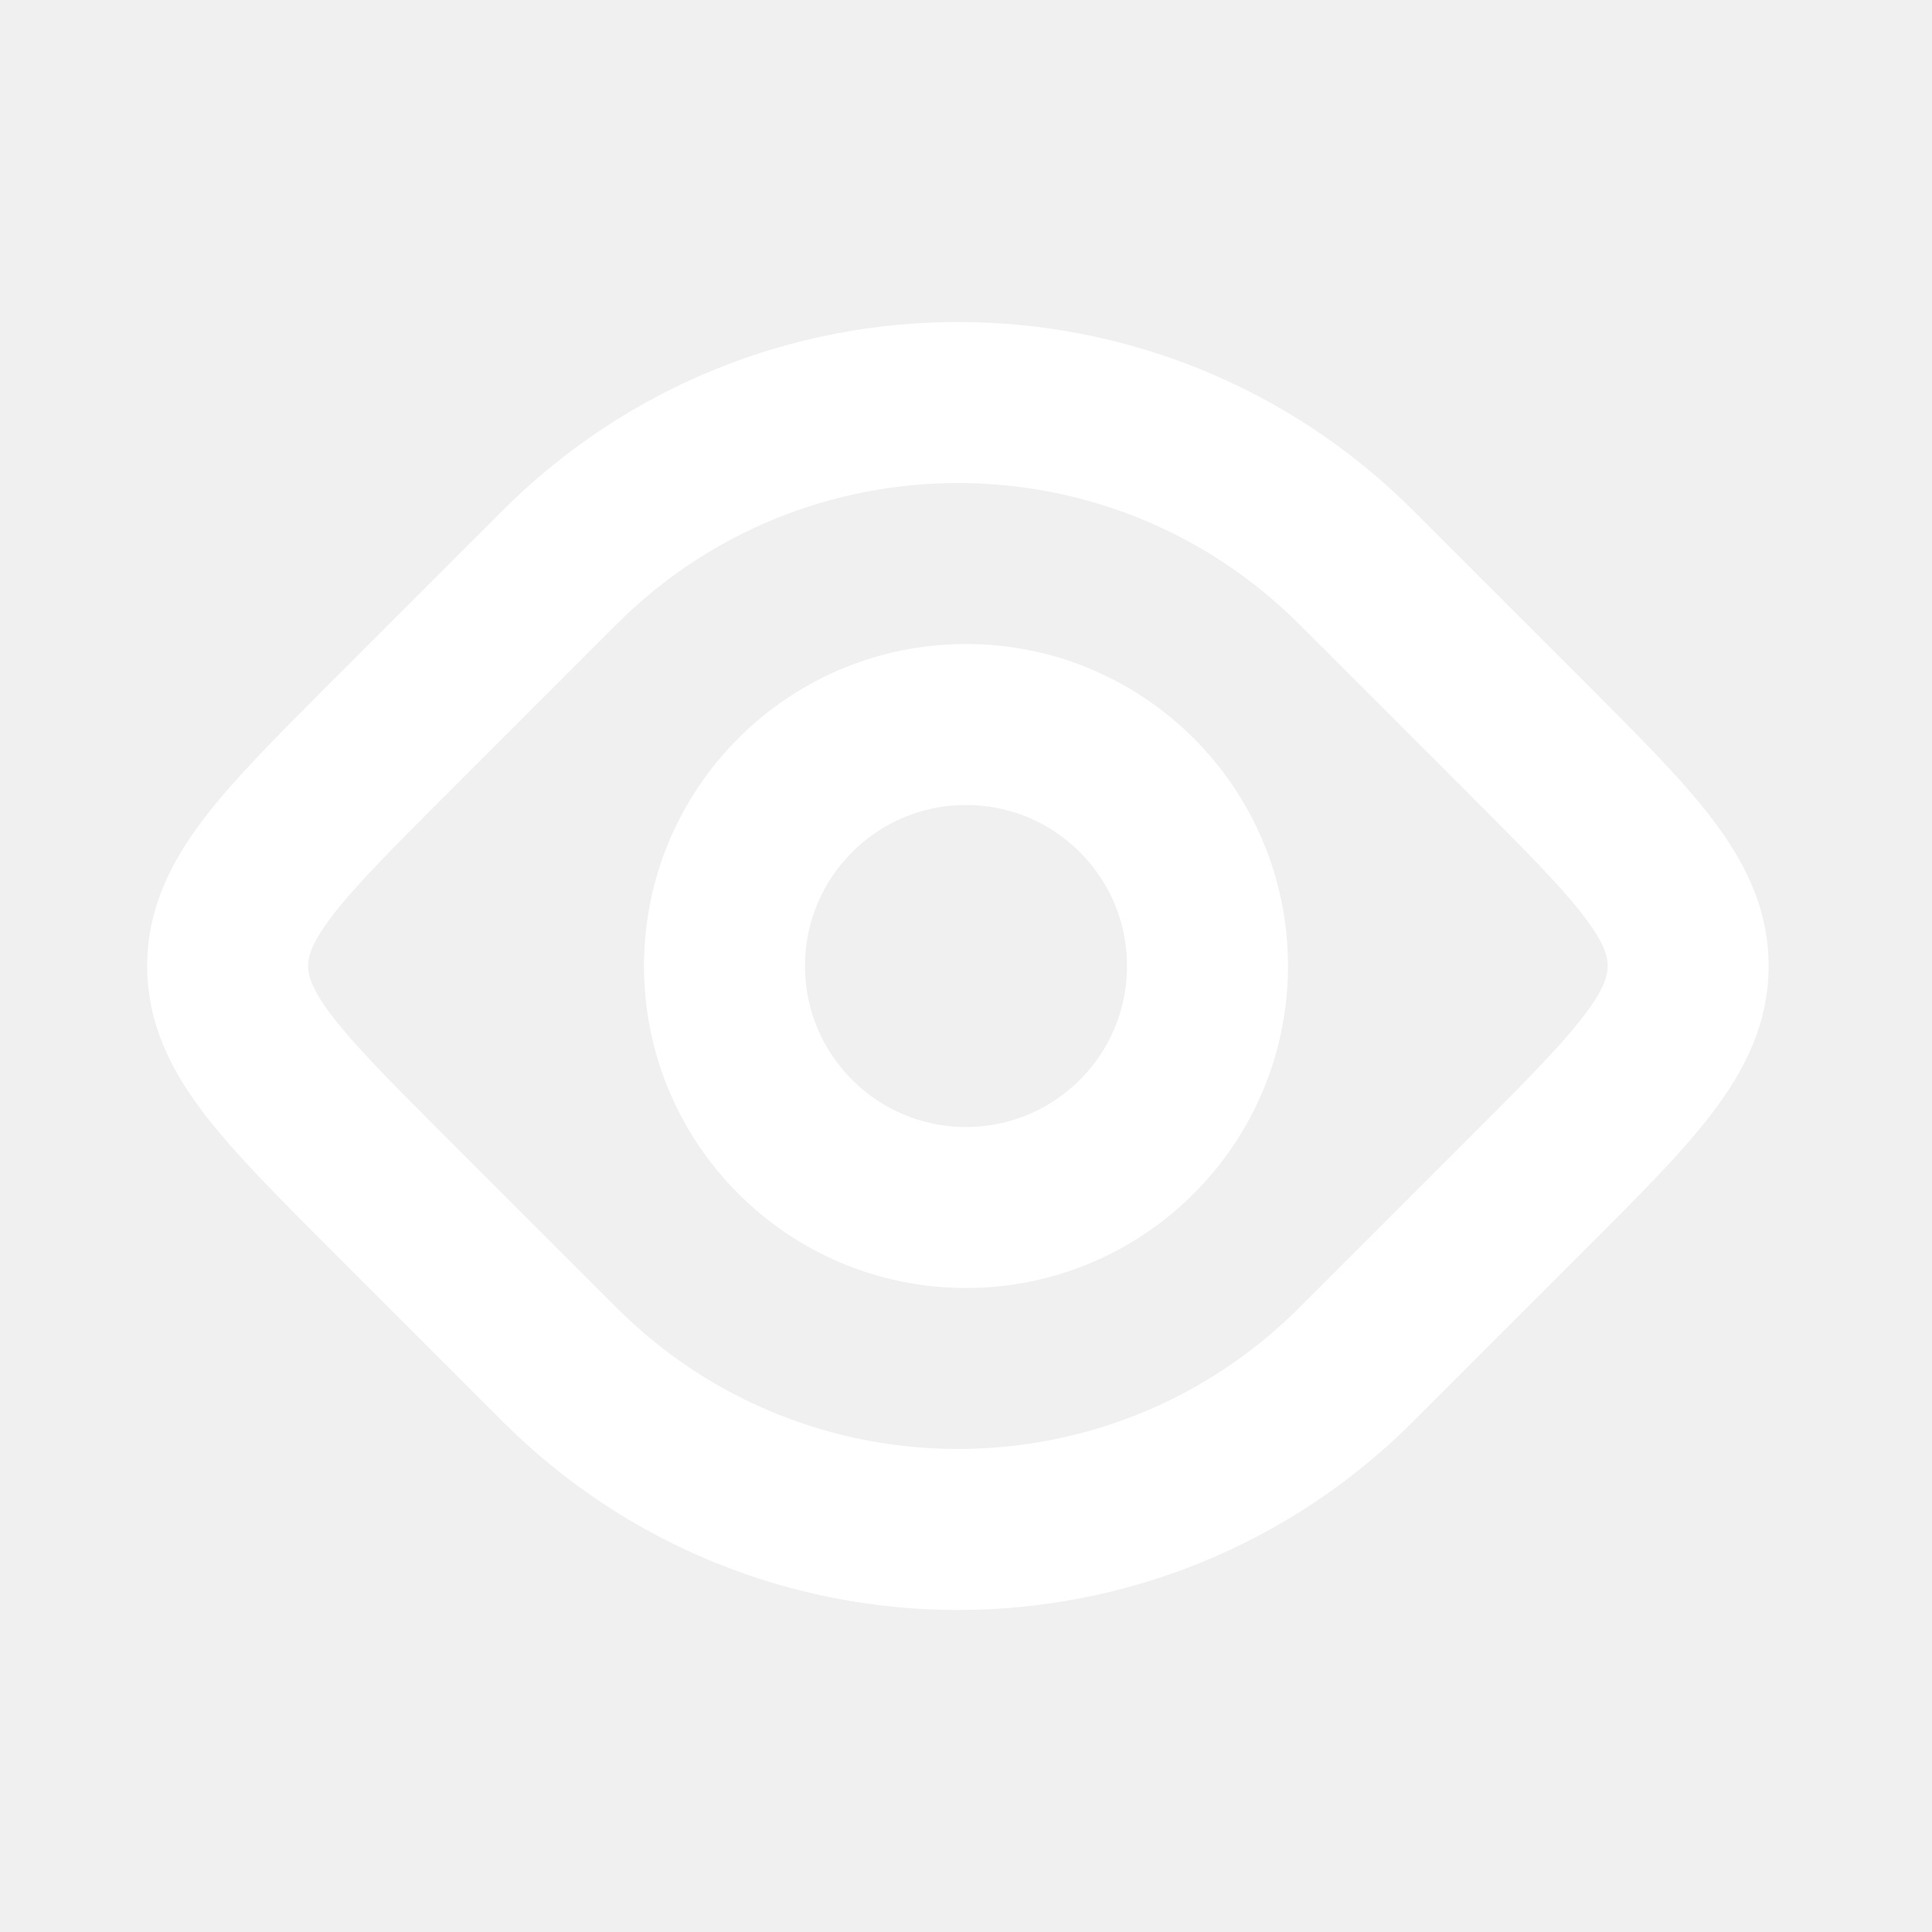
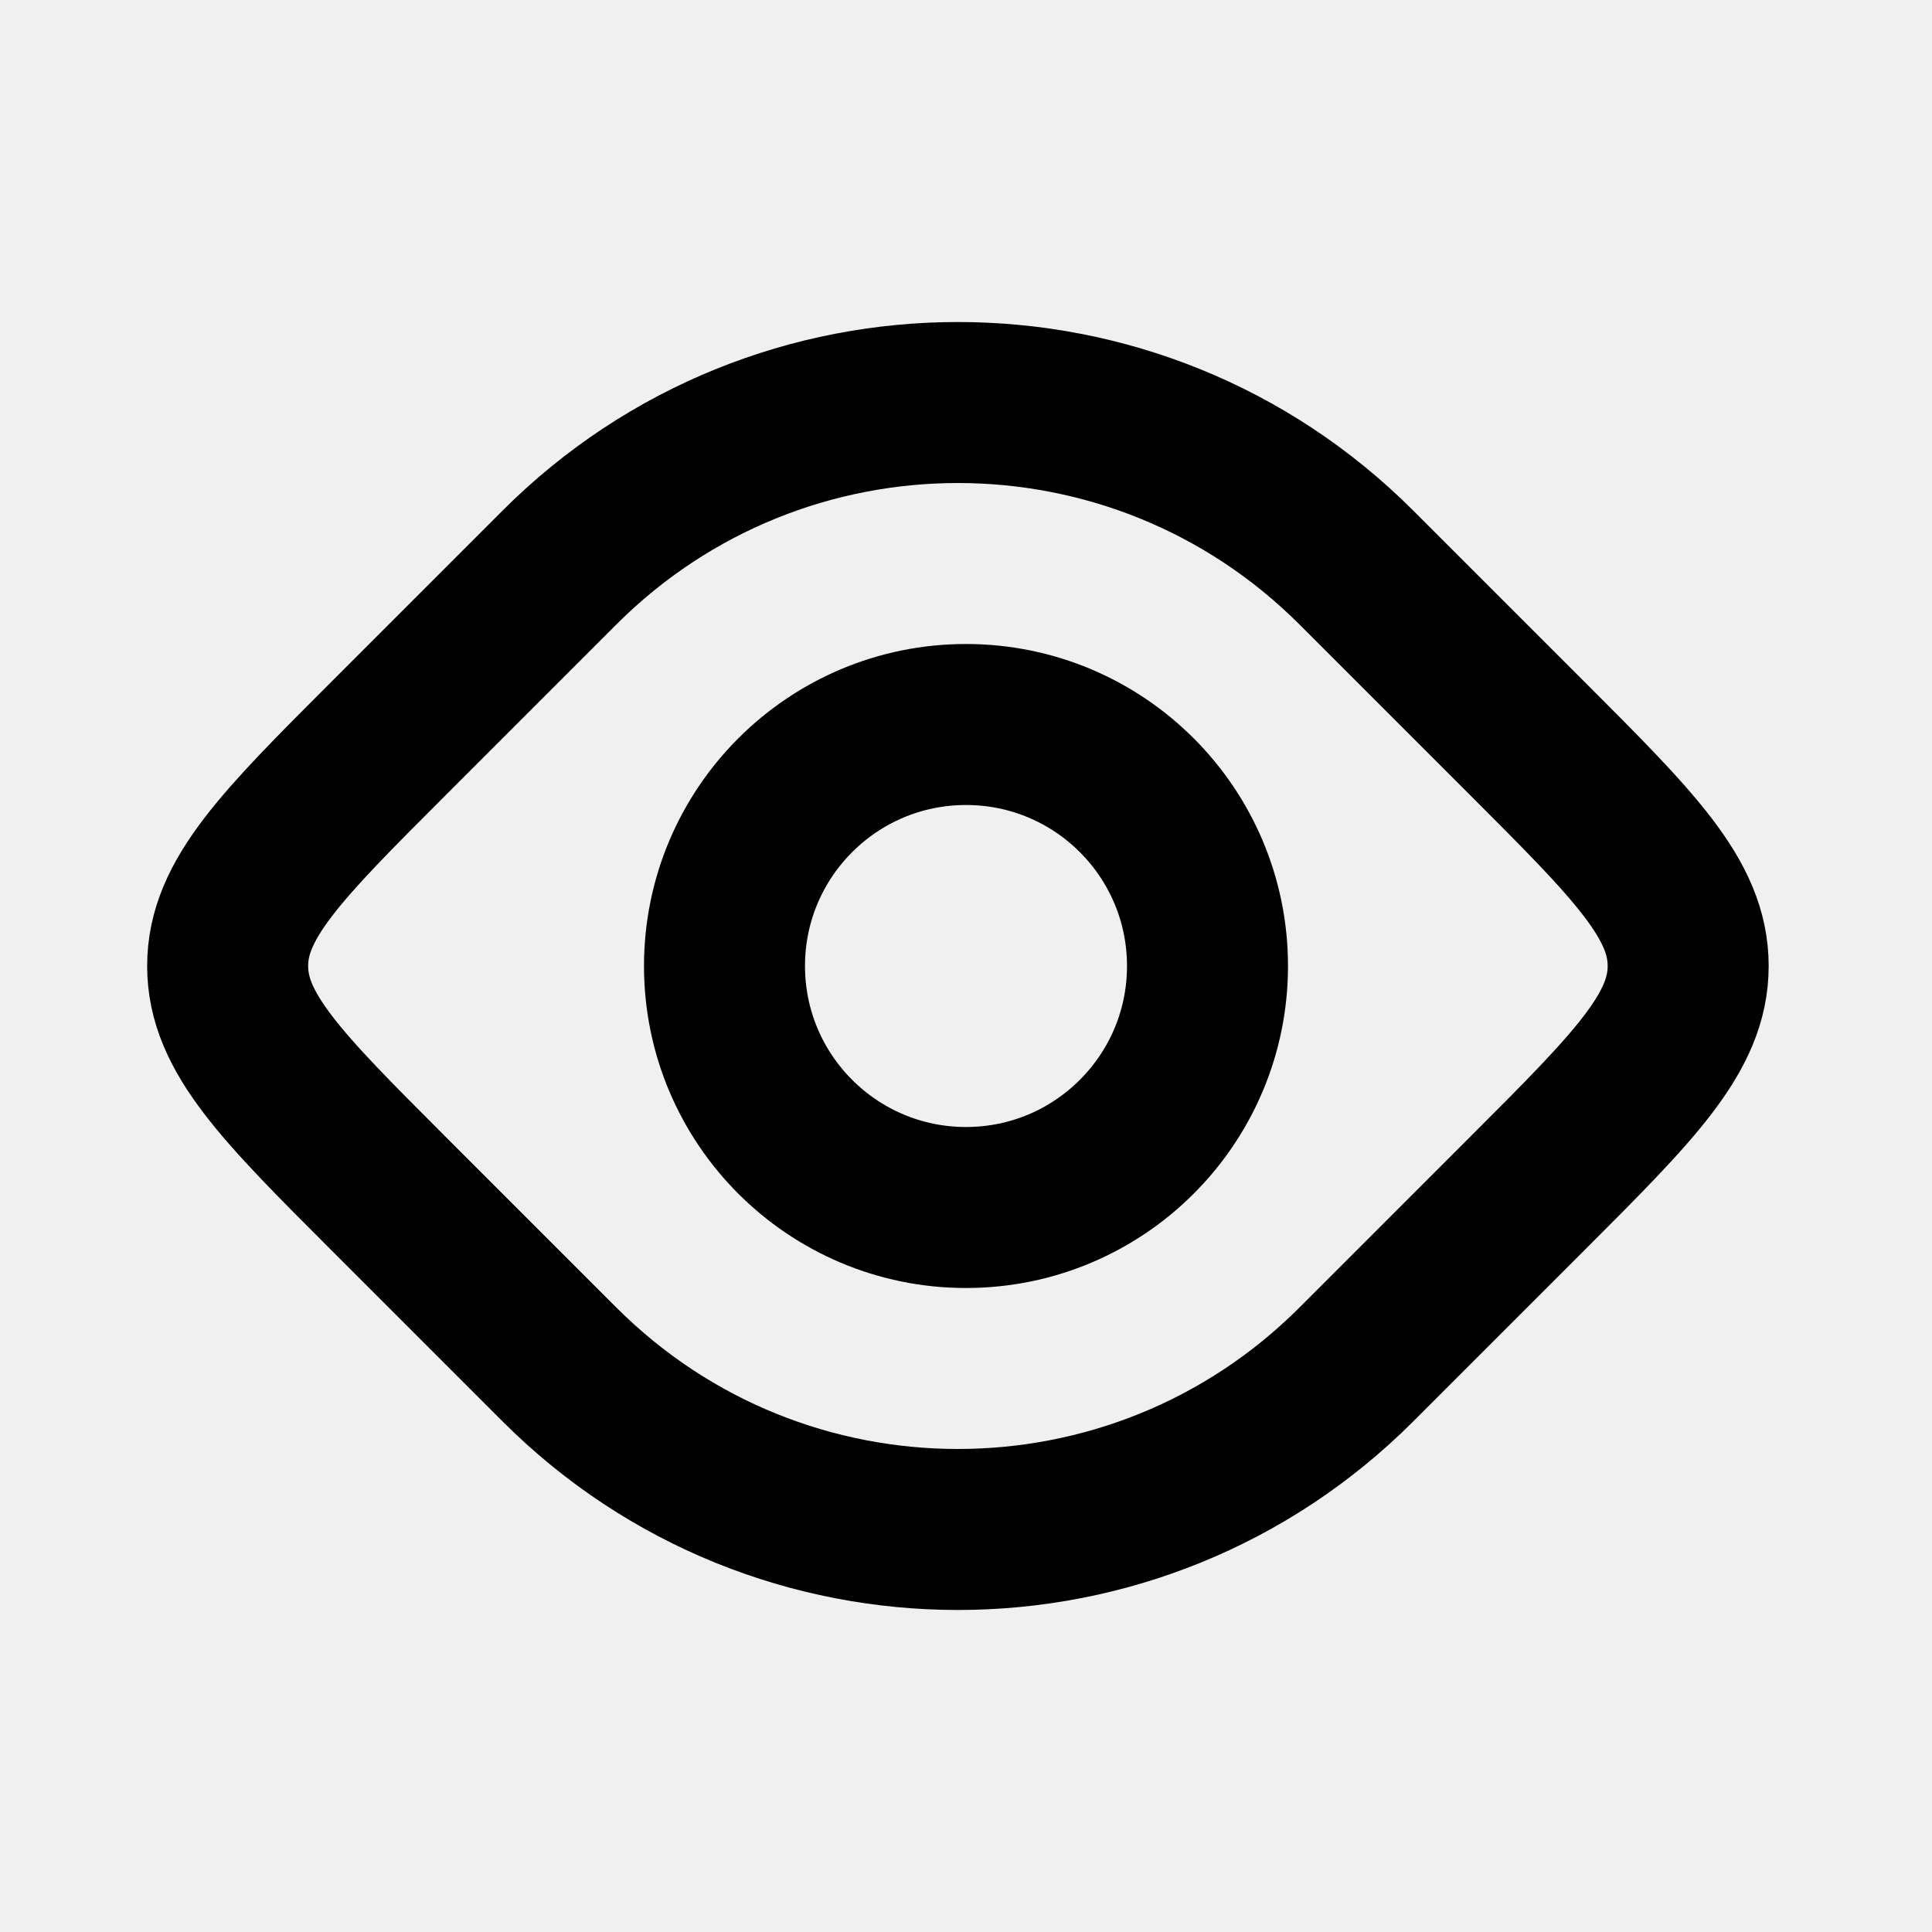
<svg xmlns="http://www.w3.org/2000/svg" width="30px" height="30px" viewBox="0 0 24 24" fill="none">
-   <path d="M15 12C15 13.657 13.657 15 12 15C10.343 15 9 13.657 9 12C9 10.343 10.343 9 12 9C13.657 9 15 10.343 15 12Z" stroke="white" stroke-width="2" />
-   <path d="M6.95 7.05C9.683 4.317 14.116 4.317 16.849 7.05L18.971 9.172C20.304 10.505 20.971 11.172 20.971 12C20.971 12.828 20.304 13.495 18.971 14.828L16.849 16.95C14.116 19.683 9.683 19.683 6.95 16.95L4.828 14.828C3.495 13.495 2.828 12.828 2.828 12C2.828 11.172 3.495 10.505 4.828 9.172L6.95 7.05Z" stroke="white" stroke-width="2" stroke-linejoin="round" />
+   <path d="M15 12C15 13.657 13.657 15 12 15C10.343 15 9 13.657 9 12C9 10.343 10.343 9 12 9C13.657 9 15 10.343 15 12Z" stroke="black" stroke-width="2" />
+   <path d="M6.95 7.05C9.683 4.317 14.116 4.317 16.849 7.05L18.971 9.172C20.304 10.505 20.971 11.172 20.971 12C20.971 12.828 20.304 13.495 18.971 14.828L16.849 16.95C14.116 19.683 9.683 19.683 6.95 16.95L4.828 14.828C3.495 13.495 2.828 12.828 2.828 12C2.828 11.172 3.495 10.505 4.828 9.172L6.95 7.05Z" stroke="black" stroke-width="2" stroke-linejoin="round" />
</svg>
